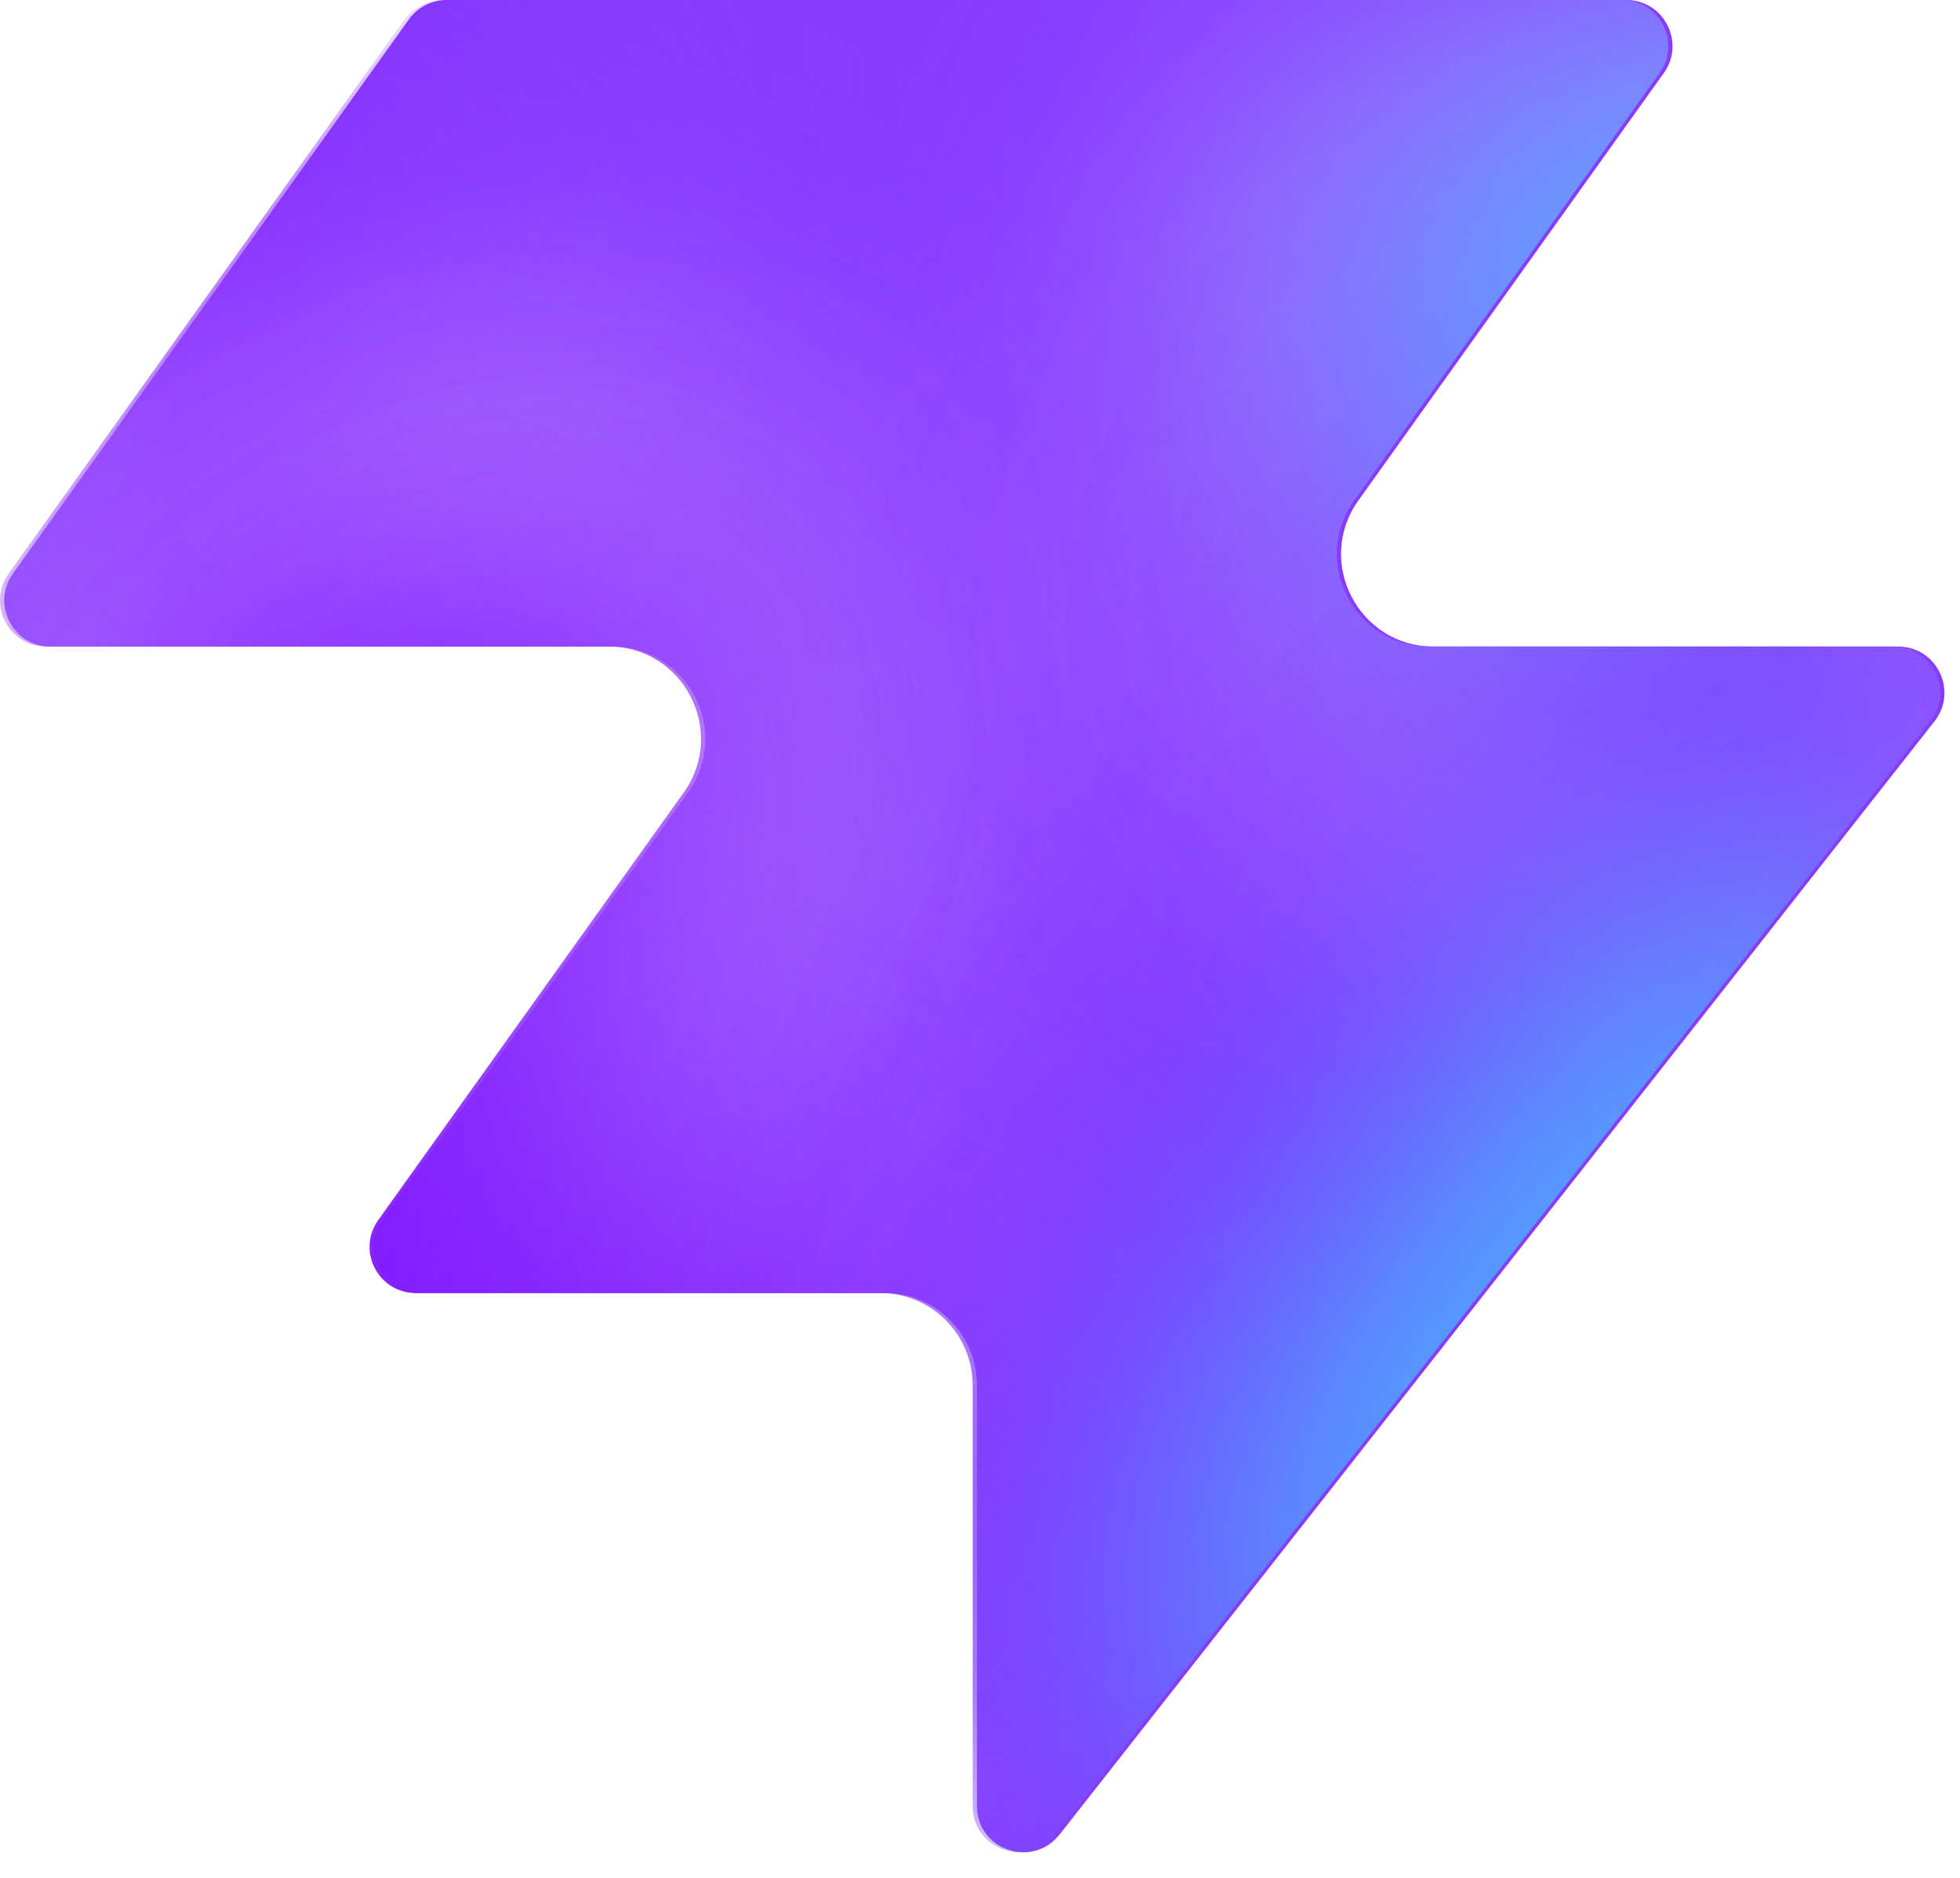
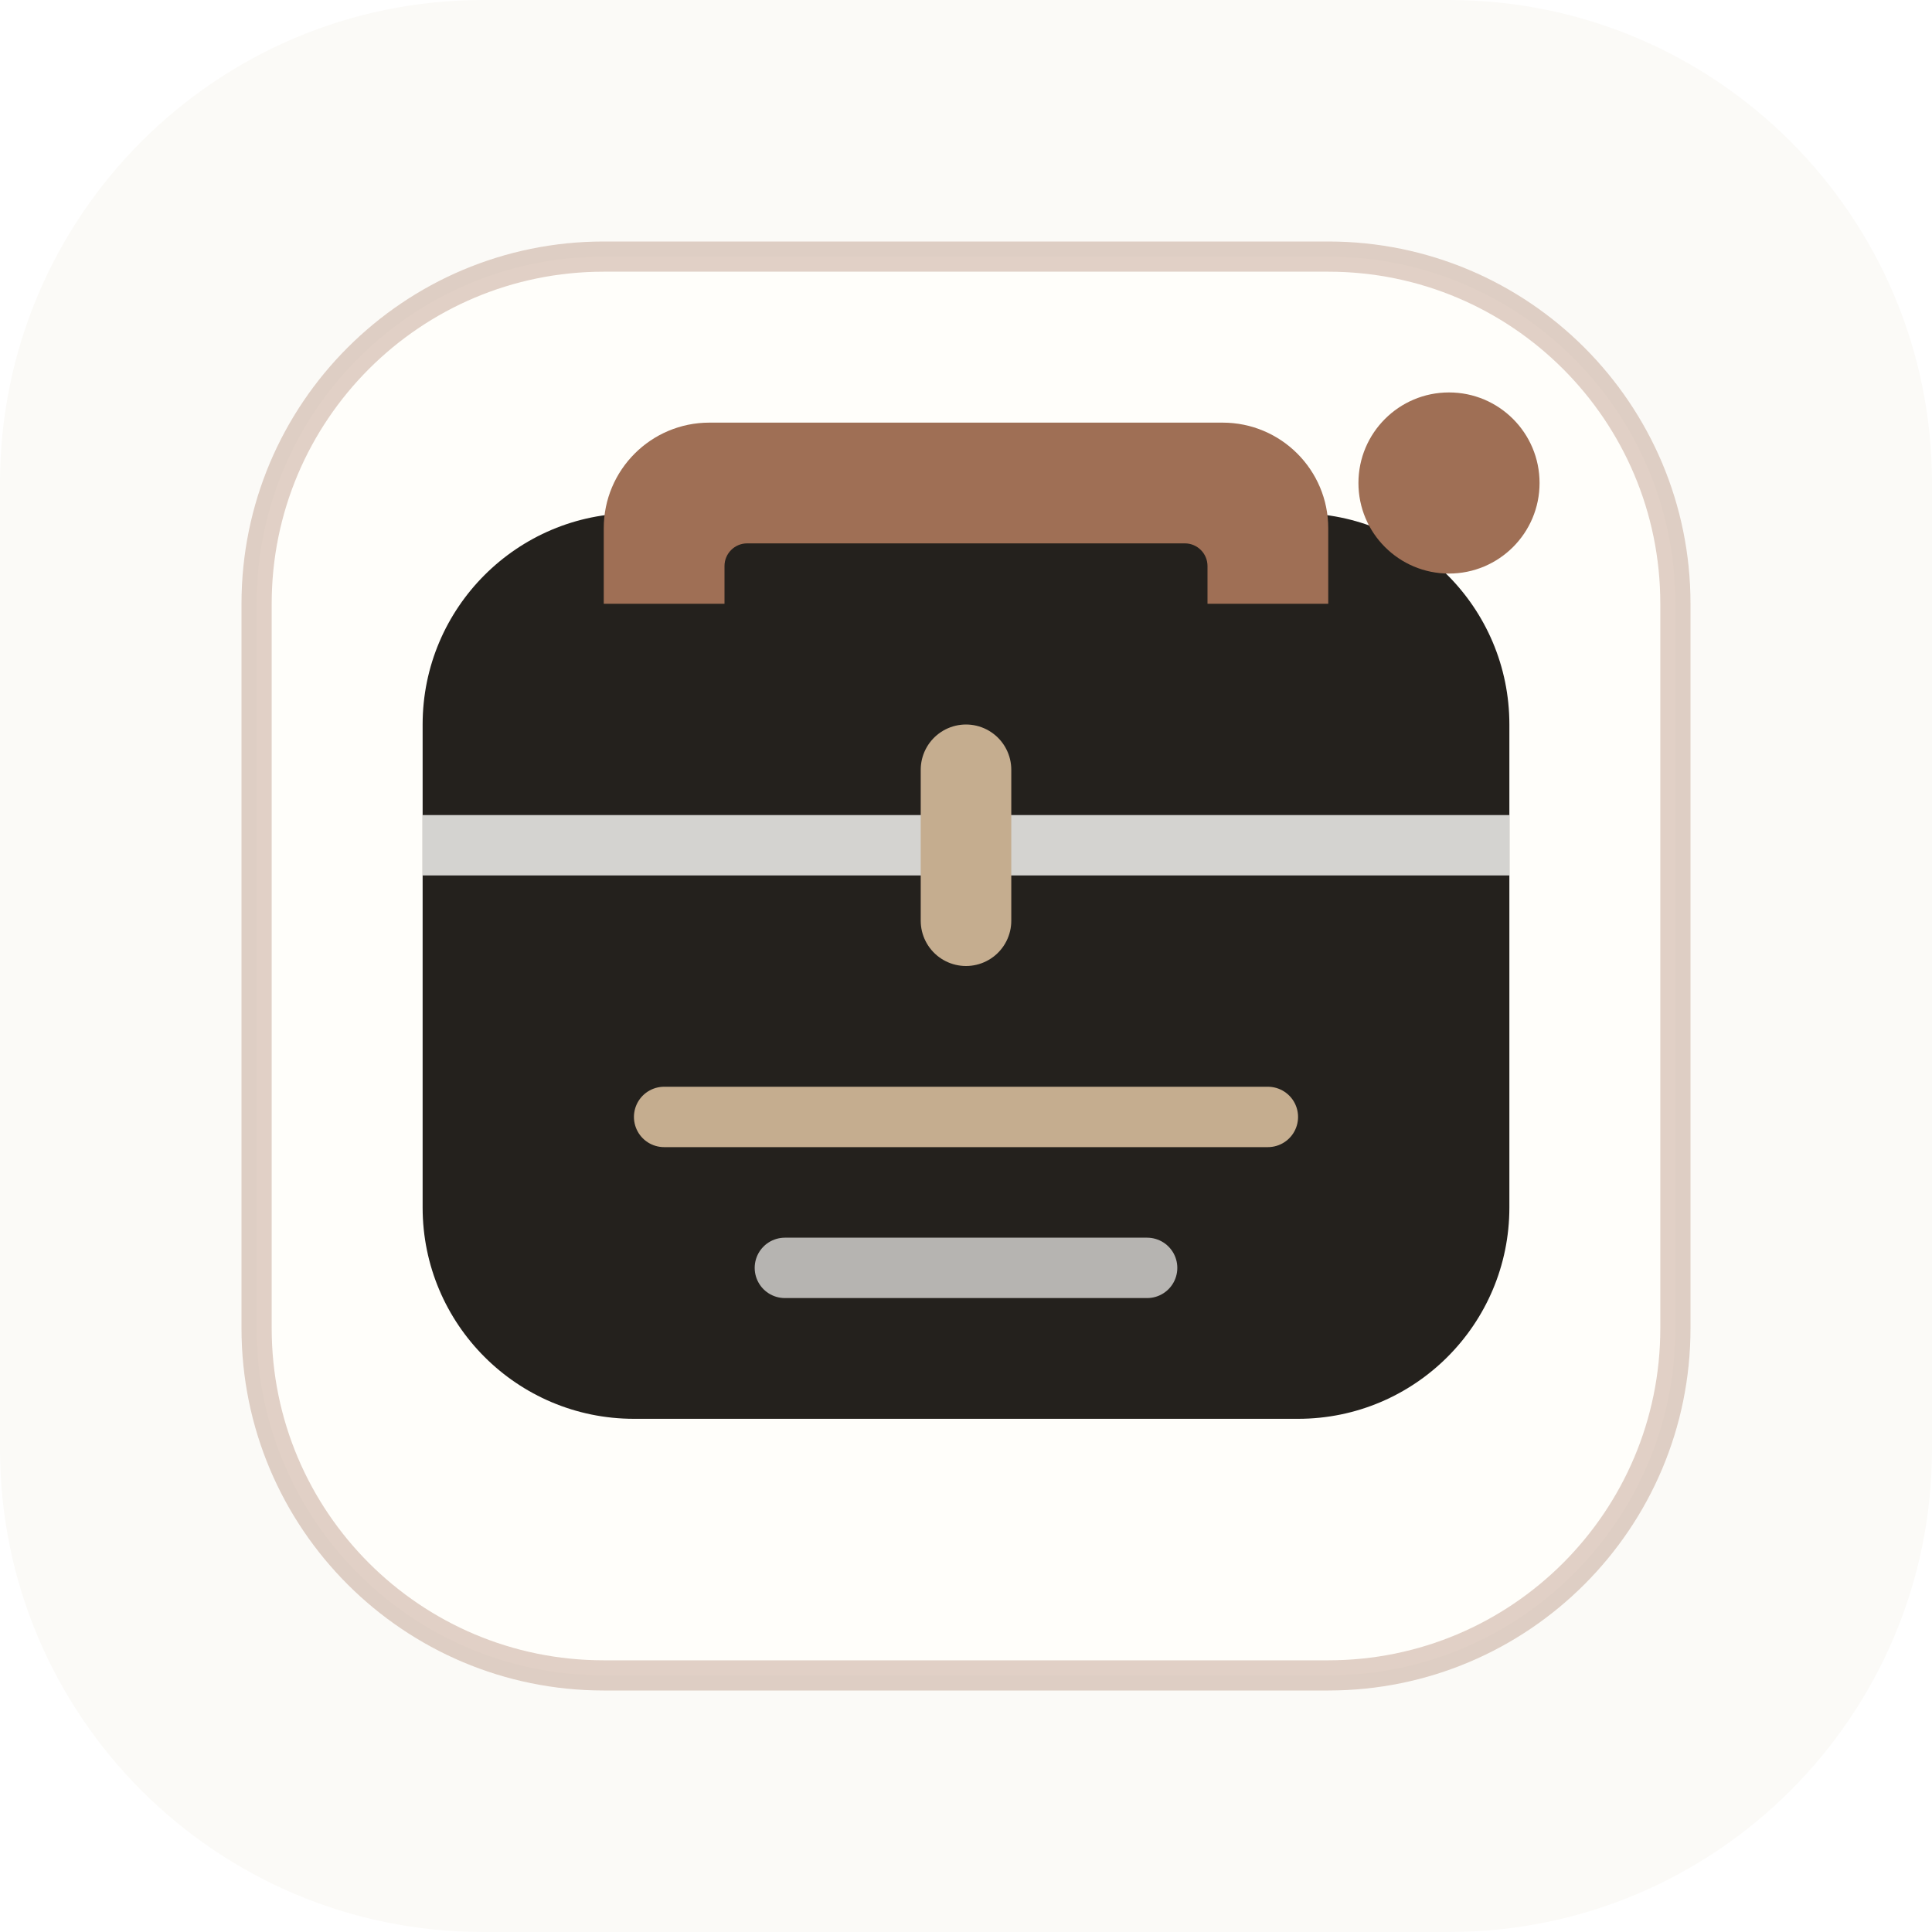
- <svg xmlns="http://www.w3.org/2000/svg" width="48" height="46" fill="none" viewBox="0 0 48 46">
-   <path fill="#863bff" d="M25.946 44.938c-.664.845-2.021.375-2.021-.698V33.937a2.26 2.26 0 0 0-2.262-2.262H10.287c-.92 0-1.456-1.04-.92-1.788l7.48-10.471c1.07-1.497 0-3.578-1.842-3.578H1.237c-.92 0-1.456-1.04-.92-1.788L10.013.474c.214-.297.556-.474.92-.474h28.894c.92 0 1.456 1.04.92 1.788l-7.48 10.471c-1.07 1.498 0 3.579 1.842 3.579h11.377c.943 0 1.473 1.088.89 1.83L25.947 44.94z" style="fill:#863bff;fill:color(display-p3 .525 .23 1);fill-opacity:1" />
-   <mask id="a" width="48" height="46" x="0" y="0" maskUnits="userSpaceOnUse" style="mask-type:alpha">
-     <path fill="#000" d="M25.842 44.938c-.664.844-2.021.375-2.021-.698V33.937a2.26 2.26 0 0 0-2.262-2.262H10.183c-.92 0-1.456-1.04-.92-1.788l7.48-10.471c1.07-1.498 0-3.579-1.842-3.579H1.133c-.92 0-1.456-1.04-.92-1.787L9.91.473c.214-.297.556-.474.92-.474h28.894c.92 0 1.456 1.04.92 1.788l-7.48 10.471c-1.07 1.498 0 3.578 1.842 3.578h11.377c.943 0 1.473 1.088.89 1.832L25.843 44.94z" style="fill:#000;fill-opacity:1" />
-   </mask>
-   <g mask="url(#a)">
-     <g filter="url(#b)">
-       <ellipse cx="5.508" cy="14.704" fill="#ede6ff" rx="5.508" ry="14.704" style="fill:#ede6ff;fill:color(display-p3 .927 .903 1);fill-opacity:1" transform="matrix(.00324 1 1 -.00324 -4.47 31.516)" />
-     </g>
-     <g filter="url(#c)">
-       <ellipse cx="10.399" cy="29.851" fill="#ede6ff" rx="10.399" ry="29.851" style="fill:#ede6ff;fill:color(display-p3 .927 .903 1);fill-opacity:1" transform="matrix(.00324 1 1 -.00324 -39.328 7.883)" />
-     </g>
-     <g filter="url(#d)">
-       <ellipse cx="5.508" cy="30.487" fill="#7e14ff" rx="5.508" ry="30.487" style="fill:#7e14ff;fill:color(display-p3 .492 .077 1);fill-opacity:1" transform="rotate(89.814 -25.913 -14.639)scale(1 -1)" />
-     </g>
-     <g filter="url(#e)">
-       <ellipse cx="5.508" cy="30.599" fill="#7e14ff" rx="5.508" ry="30.599" style="fill:#7e14ff;fill:color(display-p3 .492 .077 1);fill-opacity:1" transform="rotate(89.814 -32.644 -3.334)scale(1 -1)" />
-     </g>
-     <g filter="url(#f)">
-       <ellipse cx="5.508" cy="30.599" fill="#7e14ff" rx="5.508" ry="30.599" style="fill:#7e14ff;fill:color(display-p3 .492 .077 1);fill-opacity:1" transform="matrix(.00324 1 1 -.00324 -34.34 30.47)" />
-     </g>
-     <g filter="url(#g)">
-       <ellipse cx="14.072" cy="22.078" fill="#ede6ff" rx="14.072" ry="22.078" style="fill:#ede6ff;fill:color(display-p3 .927 .903 1);fill-opacity:1" transform="rotate(93.35 24.506 48.493)scale(-1 1)" />
-     </g>
-     <g filter="url(#h)">
-       <ellipse cx="3.47" cy="21.501" fill="#7e14ff" rx="3.47" ry="21.501" style="fill:#7e14ff;fill:color(display-p3 .492 .077 1);fill-opacity:1" transform="rotate(89.009 28.708 47.59)scale(-1 1)" />
-     </g>
-     <g filter="url(#i)">
-       <ellipse cx="3.47" cy="21.501" fill="#7e14ff" rx="3.47" ry="21.501" style="fill:#7e14ff;fill:color(display-p3 .492 .077 1);fill-opacity:1" transform="rotate(89.009 28.708 47.59)scale(-1 1)" />
-     </g>
-     <g filter="url(#j)">
-       <ellipse cx=".387" cy="8.972" fill="#7e14ff" rx="4.407" ry="29.108" style="fill:#7e14ff;fill:color(display-p3 .492 .077 1);fill-opacity:1" transform="rotate(39.51 .387 8.972)" />
-     </g>
-     <g filter="url(#k)">
-       <ellipse cx="47.523" cy="-6.092" fill="#7e14ff" rx="4.407" ry="29.108" style="fill:#7e14ff;fill:color(display-p3 .492 .077 1);fill-opacity:1" transform="rotate(37.892 47.523 -6.092)" />
-     </g>
-     <g filter="url(#l)">
-       <ellipse cx="41.412" cy="6.333" fill="#47bfff" rx="5.971" ry="9.665" style="fill:#47bfff;fill:color(display-p3 .28 .748 1);fill-opacity:1" transform="rotate(37.892 41.412 6.333)" />
-     </g>
-     <g filter="url(#m)">
-       <ellipse cx="-1.879" cy="38.332" fill="#7e14ff" rx="4.407" ry="29.108" style="fill:#7e14ff;fill:color(display-p3 .492 .077 1);fill-opacity:1" transform="rotate(37.892 -1.88 38.332)" />
-     </g>
-     <g filter="url(#n)">
-       <ellipse cx="-1.879" cy="38.332" fill="#7e14ff" rx="4.407" ry="29.108" style="fill:#7e14ff;fill:color(display-p3 .492 .077 1);fill-opacity:1" transform="rotate(37.892 -1.88 38.332)" />
-     </g>
-     <g filter="url(#o)">
-       <ellipse cx="35.651" cy="29.907" fill="#7e14ff" rx="4.407" ry="29.108" style="fill:#7e14ff;fill:color(display-p3 .492 .077 1);fill-opacity:1" transform="rotate(37.892 35.651 29.907)" />
-     </g>
-     <g filter="url(#p)">
-       <ellipse cx="38.418" cy="32.4" fill="#47bfff" rx="5.971" ry="15.297" style="fill:#47bfff;fill:color(display-p3 .28 .748 1);fill-opacity:1" transform="rotate(37.892 38.418 32.4)" />
-     </g>
-   </g>
-   <defs>
-     <filter id="b" width="60.045" height="41.654" x="-19.77" y="16.149" color-interpolation-filters="sRGB" filterUnits="userSpaceOnUse">
-       <feFlood flood-opacity="0" result="BackgroundImageFix" />
-       <feBlend in="SourceGraphic" in2="BackgroundImageFix" result="shape" />
-       <feGaussianBlur result="effect1_foregroundBlur_2002_17158" stdDeviation="7.659" />
-     </filter>
-     <filter id="c" width="90.34" height="51.437" x="-54.613" y="-7.533" color-interpolation-filters="sRGB" filterUnits="userSpaceOnUse">
-       <feFlood flood-opacity="0" result="BackgroundImageFix" />
-       <feBlend in="SourceGraphic" in2="BackgroundImageFix" result="shape" />
-       <feGaussianBlur result="effect1_foregroundBlur_2002_17158" stdDeviation="7.659" />
-     </filter>
-     <filter id="d" width="79.355" height="29.4" x="-49.64" y="2.03" color-interpolation-filters="sRGB" filterUnits="userSpaceOnUse">
-       <feFlood flood-opacity="0" result="BackgroundImageFix" />
-       <feBlend in="SourceGraphic" in2="BackgroundImageFix" result="shape" />
-       <feGaussianBlur result="effect1_foregroundBlur_2002_17158" stdDeviation="4.596" />
-     </filter>
-     <filter id="e" width="79.579" height="29.4" x="-45.045" y="20.029" color-interpolation-filters="sRGB" filterUnits="userSpaceOnUse">
-       <feFlood flood-opacity="0" result="BackgroundImageFix" />
-       <feBlend in="SourceGraphic" in2="BackgroundImageFix" result="shape" />
-       <feGaussianBlur result="effect1_foregroundBlur_2002_17158" stdDeviation="4.596" />
-     </filter>
-     <filter id="f" width="79.579" height="29.4" x="-43.513" y="21.178" color-interpolation-filters="sRGB" filterUnits="userSpaceOnUse">
-       <feFlood flood-opacity="0" result="BackgroundImageFix" />
-       <feBlend in="SourceGraphic" in2="BackgroundImageFix" result="shape" />
-       <feGaussianBlur result="effect1_foregroundBlur_2002_17158" stdDeviation="4.596" />
-     </filter>
-     <filter id="g" width="74.749" height="58.852" x="15.756" y="-17.901" color-interpolation-filters="sRGB" filterUnits="userSpaceOnUse">
-       <feFlood flood-opacity="0" result="BackgroundImageFix" />
-       <feBlend in="SourceGraphic" in2="BackgroundImageFix" result="shape" />
-       <feGaussianBlur result="effect1_foregroundBlur_2002_17158" stdDeviation="7.659" />
-     </filter>
-     <filter id="h" width="61.377" height="25.362" x="23.548" y="2.284" color-interpolation-filters="sRGB" filterUnits="userSpaceOnUse">
-       <feFlood flood-opacity="0" result="BackgroundImageFix" />
-       <feBlend in="SourceGraphic" in2="BackgroundImageFix" result="shape" />
-       <feGaussianBlur result="effect1_foregroundBlur_2002_17158" stdDeviation="4.596" />
-     </filter>
-     <filter id="i" width="61.377" height="25.362" x="23.548" y="2.284" color-interpolation-filters="sRGB" filterUnits="userSpaceOnUse">
-       <feFlood flood-opacity="0" result="BackgroundImageFix" />
-       <feBlend in="SourceGraphic" in2="BackgroundImageFix" result="shape" />
-       <feGaussianBlur result="effect1_foregroundBlur_2002_17158" stdDeviation="4.596" />
-     </filter>
-     <filter id="j" width="56.045" height="63.649" x="-27.636" y="-22.853" color-interpolation-filters="sRGB" filterUnits="userSpaceOnUse">
-       <feFlood flood-opacity="0" result="BackgroundImageFix" />
-       <feBlend in="SourceGraphic" in2="BackgroundImageFix" result="shape" />
-       <feGaussianBlur result="effect1_foregroundBlur_2002_17158" stdDeviation="4.596" />
-     </filter>
-     <filter id="k" width="54.814" height="64.646" x="20.116" y="-38.415" color-interpolation-filters="sRGB" filterUnits="userSpaceOnUse">
-       <feFlood flood-opacity="0" result="BackgroundImageFix" />
-       <feBlend in="SourceGraphic" in2="BackgroundImageFix" result="shape" />
-       <feGaussianBlur result="effect1_foregroundBlur_2002_17158" stdDeviation="4.596" />
-     </filter>
-     <filter id="l" width="33.541" height="35.313" x="24.641" y="-11.323" color-interpolation-filters="sRGB" filterUnits="userSpaceOnUse">
-       <feFlood flood-opacity="0" result="BackgroundImageFix" />
-       <feBlend in="SourceGraphic" in2="BackgroundImageFix" result="shape" />
-       <feGaussianBlur result="effect1_foregroundBlur_2002_17158" stdDeviation="4.596" />
-     </filter>
-     <filter id="m" width="54.814" height="64.646" x="-29.286" y="6.009" color-interpolation-filters="sRGB" filterUnits="userSpaceOnUse">
-       <feFlood flood-opacity="0" result="BackgroundImageFix" />
-       <feBlend in="SourceGraphic" in2="BackgroundImageFix" result="shape" />
-       <feGaussianBlur result="effect1_foregroundBlur_2002_17158" stdDeviation="4.596" />
-     </filter>
-     <filter id="n" width="54.814" height="64.646" x="-29.286" y="6.009" color-interpolation-filters="sRGB" filterUnits="userSpaceOnUse">
-       <feFlood flood-opacity="0" result="BackgroundImageFix" />
-       <feBlend in="SourceGraphic" in2="BackgroundImageFix" result="shape" />
-       <feGaussianBlur result="effect1_foregroundBlur_2002_17158" stdDeviation="4.596" />
-     </filter>
-     <filter id="o" width="54.814" height="64.646" x="8.244" y="-2.416" color-interpolation-filters="sRGB" filterUnits="userSpaceOnUse">
-       <feFlood flood-opacity="0" result="BackgroundImageFix" />
-       <feBlend in="SourceGraphic" in2="BackgroundImageFix" result="shape" />
-       <feGaussianBlur result="effect1_foregroundBlur_2002_17158" stdDeviation="4.596" />
-     </filter>
-     <filter id="p" width="39.409" height="43.623" x="18.713" y="10.588" color-interpolation-filters="sRGB" filterUnits="userSpaceOnUse">
-       <feFlood flood-opacity="0" result="BackgroundImageFix" />
-       <feBlend in="SourceGraphic" in2="BackgroundImageFix" result="shape" />
-       <feGaussianBlur result="effect1_foregroundBlur_2002_17158" stdDeviation="4.596" />
-     </filter>
-   </defs>
+ <svg xmlns="http://www.w3.org/2000/svg" width="64" height="64" viewBox="0 0 64 64" fill="none">
+   <rect width="64" height="64" rx="16" fill="#FBFAF7" />
+   <rect x="8.5" y="8.5" width="47" height="47" rx="11.5" fill="#FFFEFA" stroke="#9F6F55" stroke-opacity="0.32" />
+   <rect x="14" y="17" width="36" height="30" rx="7" fill="#24211D" />
+   <path d="M20 17.5C20 15.567 21.567 14 23.5 14H40.5C42.433 14 44 15.567 44 17.5V20H40V18.75C40 18.336 39.664 18 39.25 18H24.75C24.336 18 24 18.336 24 18.75V20H20V17.5Z" fill="#9F6F55" />
+   <path d="M14 28H50" stroke="#FBFAF7" stroke-opacity="0.82" stroke-width="2" />
+   <path d="M32 25.5V30.5" stroke="#C5AD8F" stroke-width="3" stroke-linecap="round" />
+   <path d="M22 37H42" stroke="#C5AD8F" stroke-width="2" stroke-linecap="round" />
+   <path d="M26 42H38" stroke="#FBFAF7" stroke-opacity="0.68" stroke-width="2" stroke-linecap="round" />
+   <circle cx="48" cy="16" r="3" fill="#9F6F55" />
</svg>
